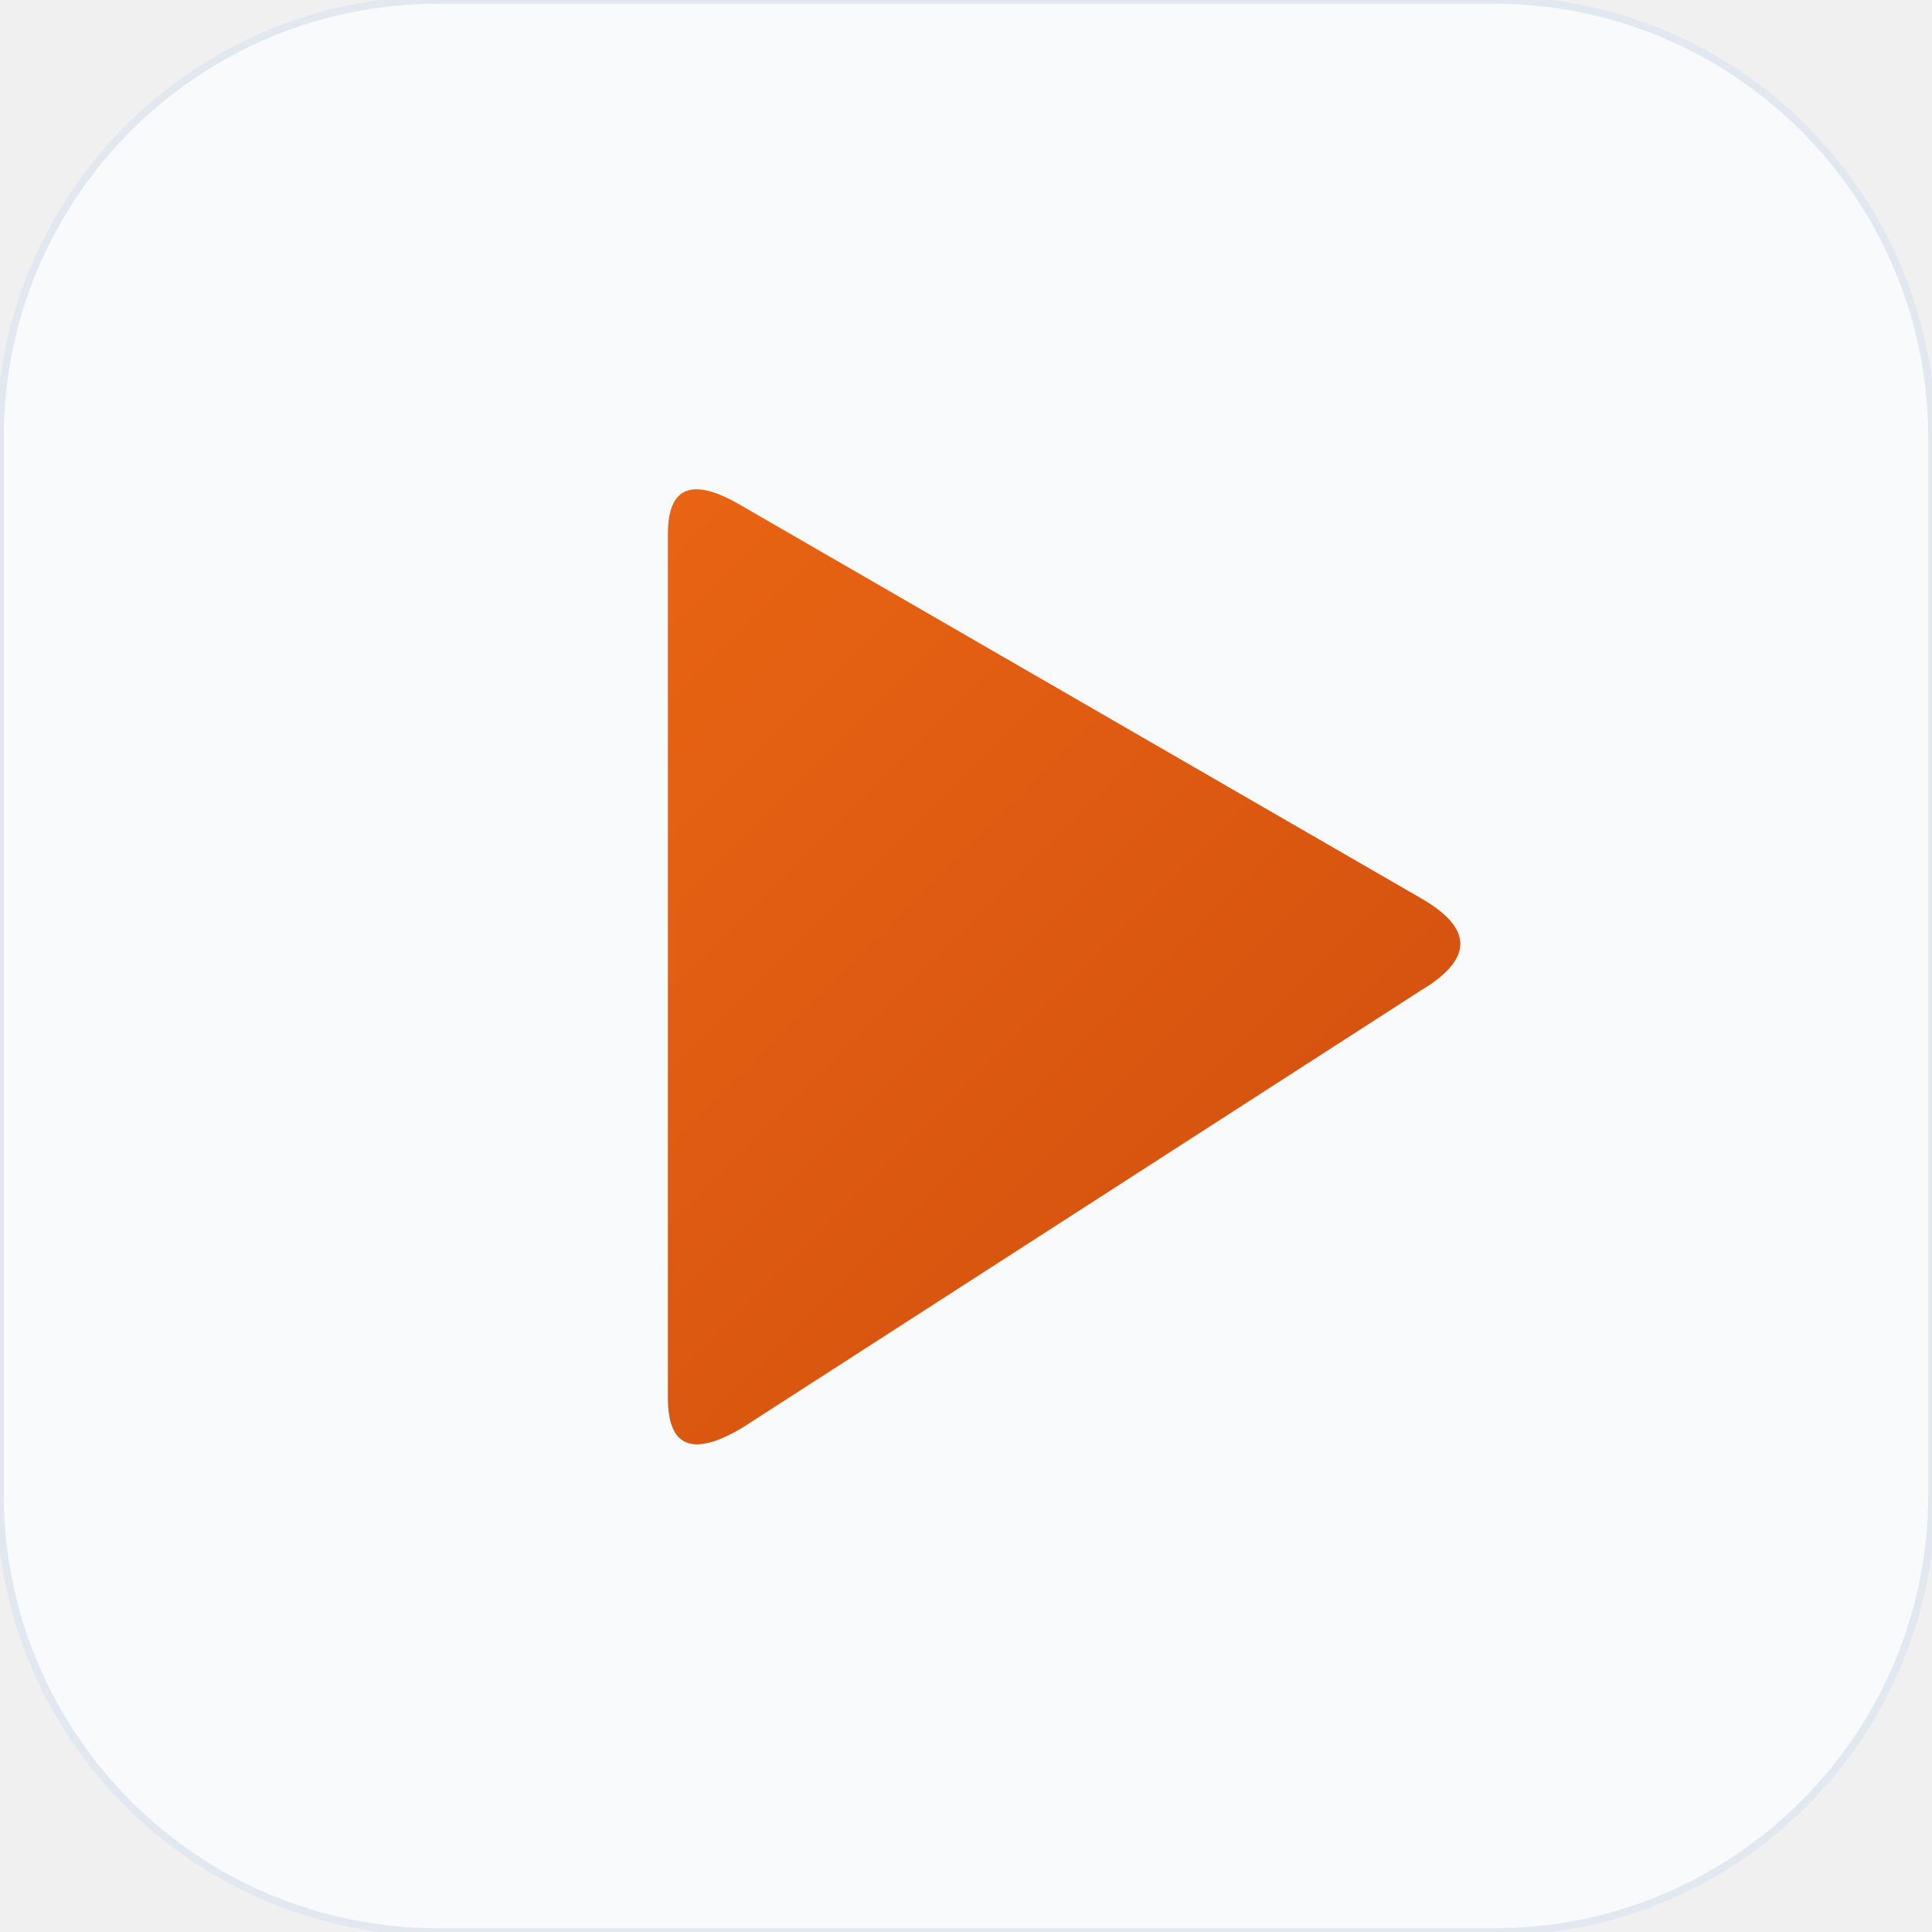
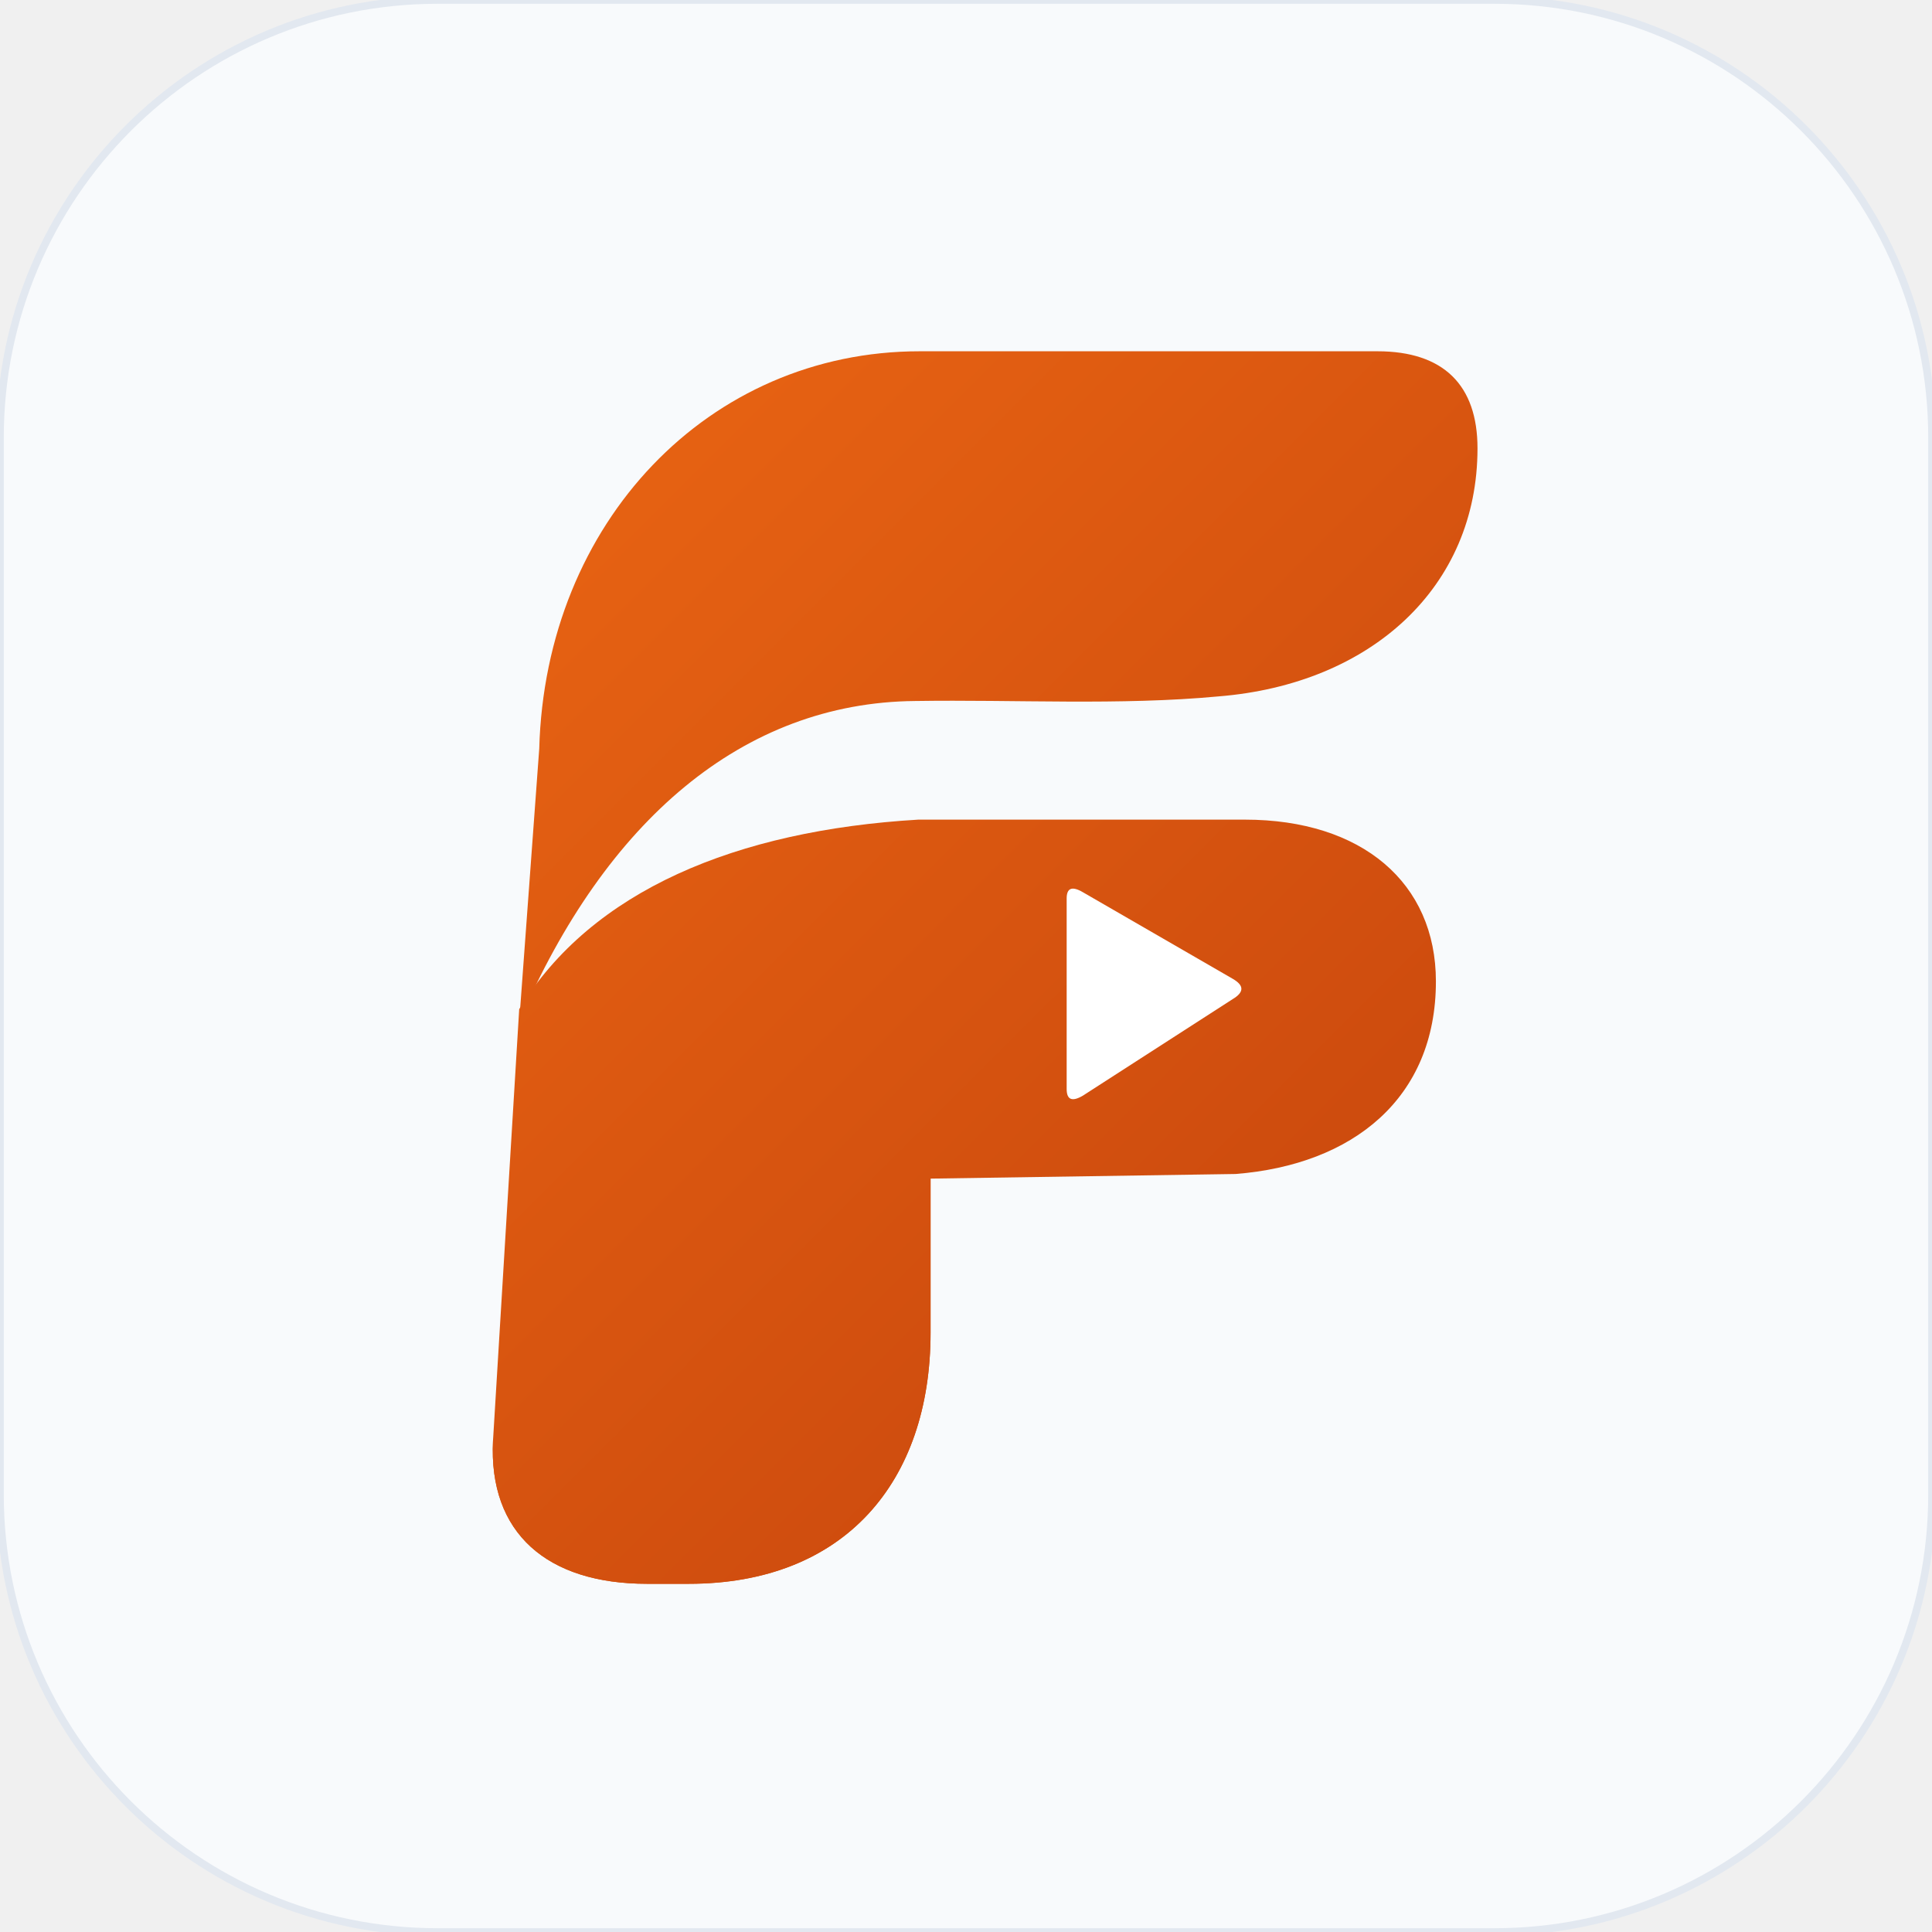
<svg xmlns="http://www.w3.org/2000/svg" viewBox="0 0 1024 1024" width="1024" height="1024" role="img" aria-label="farfarfun-action logo">
  <defs>
    <linearGradient id="g" x1="0" y1="0" x2="1024" y2="1024" gradientUnits="userSpaceOnUse">
      <stop offset="0" stop-color="#F97316" />
      <stop offset="1" stop-color="#C2410C" />
    </linearGradient>
  </defs>
  <rect x="0" y="0" width="1024" height="1024" rx="232" fill="#F8FAFC" stroke="#E2E8F0" stroke-width="4" />
-   <path fill="url(#g)" d="M 354 283 Q 354 245 393 268 L 753 476 Q 795 500 753 525 L 393 757 Q 354 780 354 741 Z" />
+   <g transform="scale(0.8165869)">
+     <path fill="url(#g)" d="M 350 486 C 354 339 460 228 597 228 H 894 C 937 228 959 250 959 291 C 959 381 890 444 791 452 C 727 458 659 454 594 455 C 482 456 393 533 337 663 Z" />
+     <path fill="url(#g)" d="M 337 655 C 384 578 478 539 596 532 H 808 C 884 532 932 573 932 637 C 932 713 878 756 802 762 L 604 765 V 865 C 604 962 548 1028 447 1028 H 420 C 355 1028 317 995 320 935 Z" />
+     <path fill="url(#g)" d="M 320 935 C 357 840 463 768 604 765 V 865 C 604 962 548 1028 447 1028 H 420 C 355 1028 317 995 320 935 Z" />
+   </g>
+   <g transform="scale(0.8165869) translate(735,645) scale(0.27) translate(-512,-512)">
+     <path fill="#FFFFFF" d="M 354 283 Q 354 245 393 268 L 753 476 Q 795 500 753 525 L 393 757 Q 354 780 354 741 Z" />
+   </g>
</svg>
